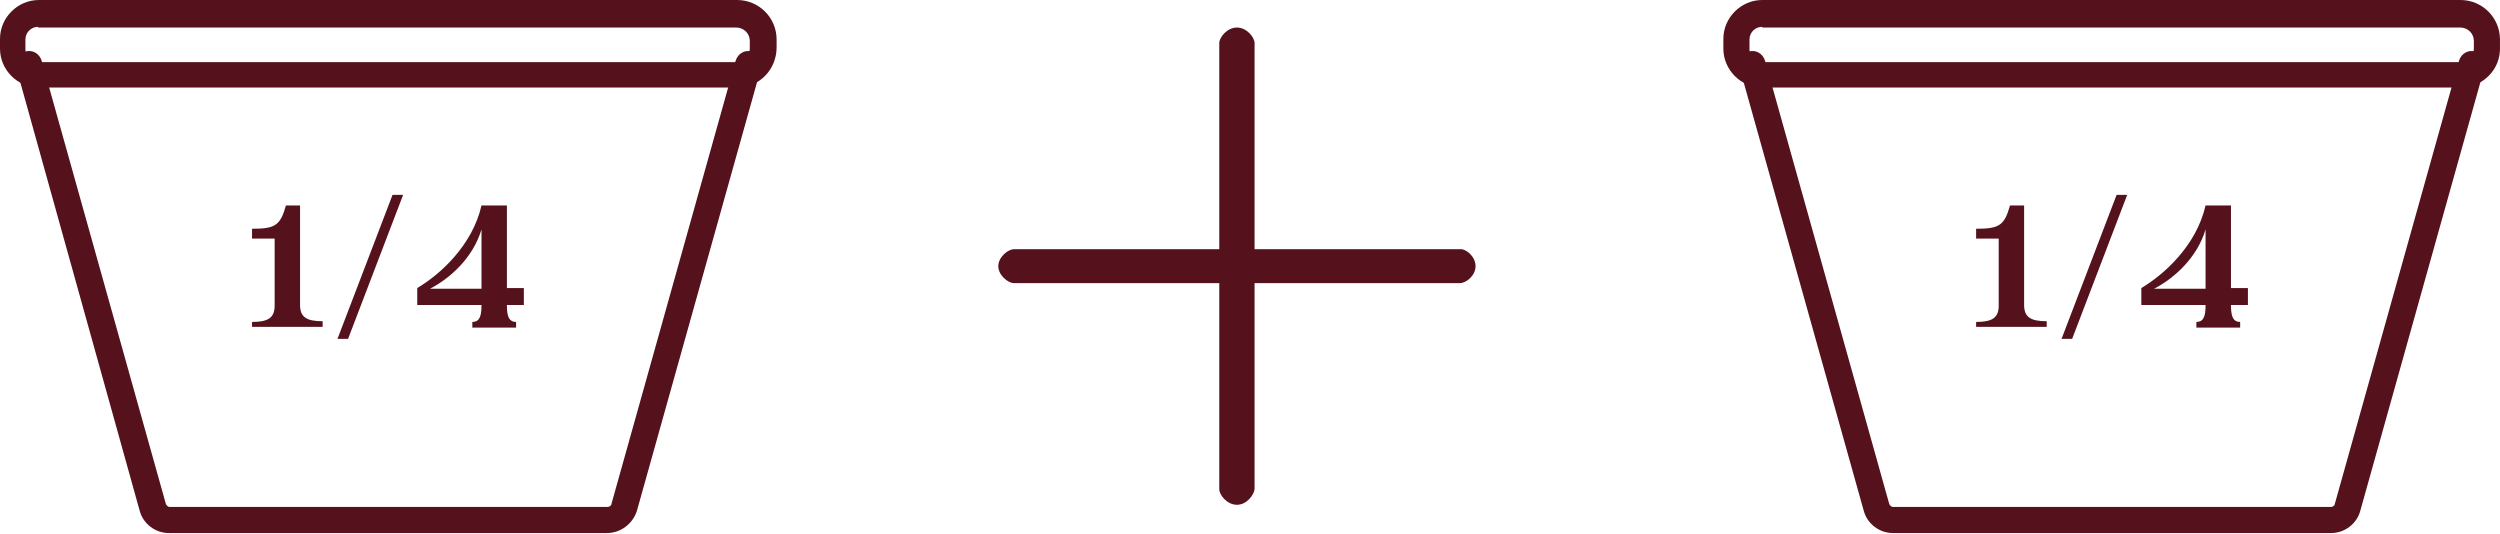
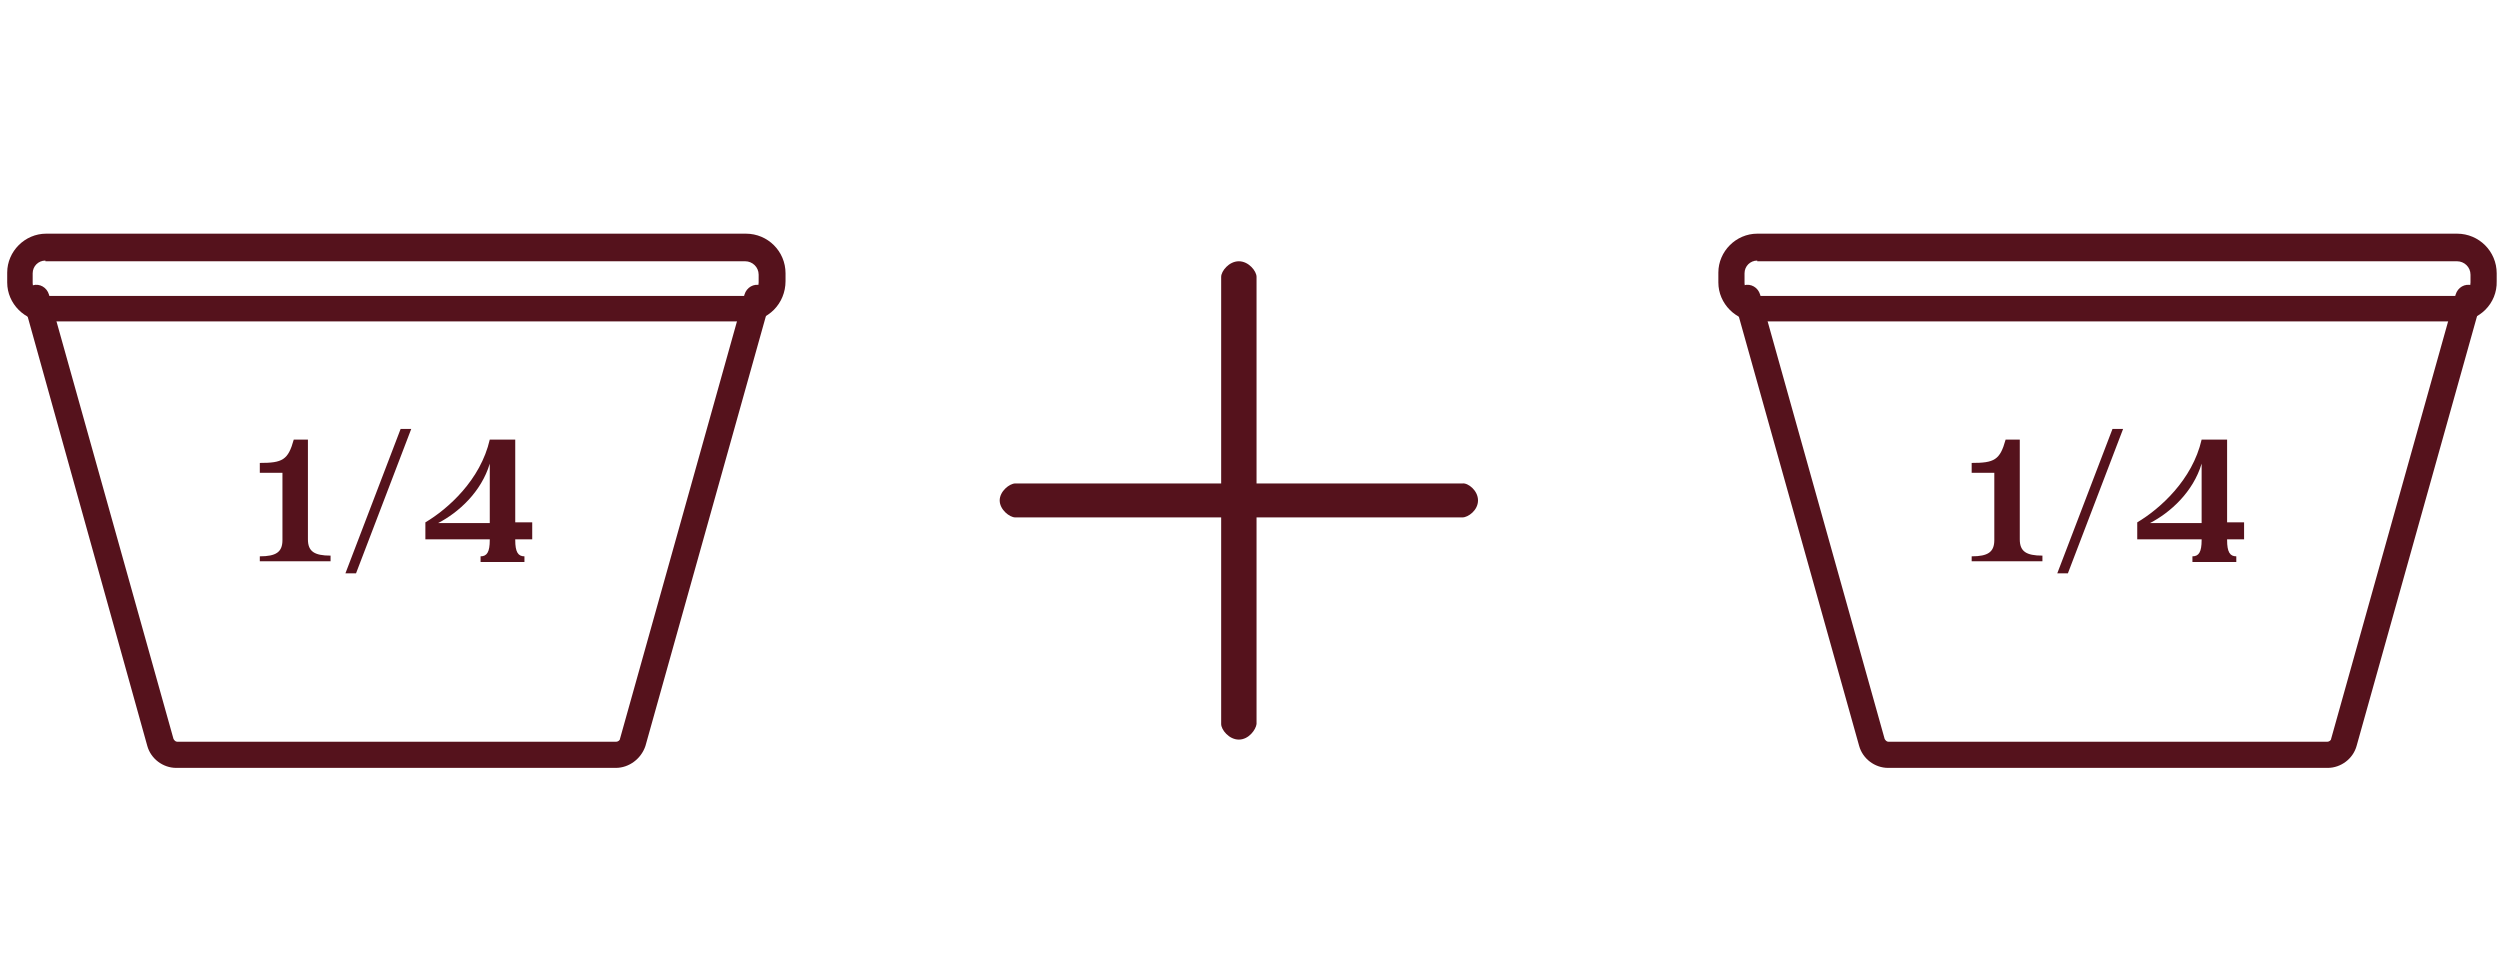
- <svg xmlns="http://www.w3.org/2000/svg" width="93.69mm" height="19.976mm" viewBox="0 0 93.69 19.976" version="1.1" id="svg3748">
+ <svg xmlns="http://www.w3.org/2000/svg" width="59.928mm" height="23.31mm" viewBox="0 0 59.928 23.31" version="1.1" id="svg3748">
  <defs id="defs3745" />
  <g id="layer1" transform="translate(194.6779,-120.6882)">
    <g id="g4318" transform="matrix(0.2645833,0,0,0.2645833,-258.6277,95.07651)">
-       <g id="g4288">
-         <path class="st3" d="m 416.9,168.3 c -1.4,0 -2.5,-1.4 -2.5,-2.2 v -63.2 c 0,-0.8 1.1,-2.2 2.5,-2.2 1.4,0 2.5,1.4 2.5,2.2 v 63.2 c -0.1,0.8 -1.1,2.2 -2.5,2.2 z" id="path4284" style="fill:#55121c" />
-         <path class="st3" d="m 450.7,134.5 c 0,1.4 -1.4,2.4 -2.2,2.4 h -63.2 c -0.8,0 -2.2,-1.1 -2.2,-2.4 0,-1.3 1.4,-2.4 2.2,-2.4 h 63.2 c 0.8,-0.1 2.2,1 2.2,2.4 z" id="path4286" style="fill:#55121c" />
-       </g>
-       <g class="st2" id="g4296" style="enable-background:new">
-         <path class="st3" d="m 521.6,142.4 c 2.3,0 3.2,-0.6 3.2,-2.3 v -9.5 h -3.2 v -1.4 c 3.2,0 4,-0.4 4.8,-3.3 h 2 V 140 c 0,1.7 0.9,2.3 3.2,2.3 v 0.8 h -10 z" id="path4290" style="fill:#55121c" />
-         <path class="st3" d="m 535.2,144.8 h -1.5 l 7.8,-20.4 h 1.5 z" id="path4292" style="fill:#55121c" />
-         <path class="st3" d="m 557.7,140 v 0.1 c 0,1.7 0.4,2.3 1.3,2.3 v 0.8 h -6.2 v -0.8 c 0.9,0 1.3,-0.6 1.3,-2.3 V 140 H 545 v -2.4 c 3.2,-1.9 7.8,-6 9.1,-11.7 h 3.6 v 11.7 h 2.4 v 2.4 z m -3.6,-2.3 v -8.4 c -1.2,4 -4.4,6.9 -7.3,8.4 z" id="path4294" style="fill:#55121c" />
-       </g>
-       <g class="st2" id="g4304" style="enable-background:new">
-         <path class="st3" d="m 277.4,142.4 c 2.3,0 3.2,-0.6 3.2,-2.3 v -9.5 h -3.2 v -1.4 c 3.2,0 4,-0.4 4.8,-3.3 h 2 V 140 c 0,1.7 0.9,2.3 3.2,2.3 v 0.8 h -10 z" id="path4298" style="fill:#55121c" />
-         <path class="st3" d="m 291,144.8 h -1.5 l 7.8,-20.4 h 1.5 z" id="path4300" style="fill:#55121c" />
-         <path class="st3" d="m 313.5,140 v 0.1 c 0,1.7 0.4,2.3 1.3,2.3 v 0.8 h -6.2 v -0.8 c 0.9,0 1.3,-0.6 1.3,-2.3 V 140 h -9.1 v -2.4 c 3.2,-1.9 7.8,-6 9.1,-11.7 h 3.6 v 11.7 h 2.4 v 2.4 z m -3.6,-2.3 v -8.4 c -1.2,4 -4.4,6.9 -7.3,8.4 z" id="path4302" style="fill:#55121c" />
-       </g>
-       <g id="g4310">
-         <path class="st3" d="m 590.2,109.2 h -98.9 c -3,0 -5.5,-2.5 -5.5,-5.5 v -1.4 c 0,-3 2.5,-5.5 5.5,-5.5 h 98.9 c 3.1,0 5.6,2.5 5.6,5.6 v 1.1 c 0.1,3.2 -2.5,5.7 -5.6,5.7 z m -98.9,-8.6 c -1,0 -1.8,0.8 -1.8,1.8 v 1.4 c 0,1 0.8,1.8 1.8,1.8 h 98.9 c 1.1,0 1.9,-0.9 1.9,-1.9 v -1.1 c 0,-1.1 -0.9,-1.9 -1.9,-1.9 h -98.9 z" id="path4306" style="fill:#55121c" />
-         <path class="st3" d="m 571.9,172.3 h -62.1 c -1.9,0 -3.6,-1.3 -4.1,-3.1 l -17.6,-62.8 c -0.3,-1 0.3,-2 1.3,-2.3 1,-0.3 2,0.3 2.3,1.3 l 17.6,62.8 c 0.1,0.2 0.3,0.4 0.5,0.4 h 62.1 c 0.2,0 0.5,-0.2 0.5,-0.4 L 590,105.4 c 0.3,-1 1.3,-1.6 2.3,-1.3 1,0.3 1.6,1.3 1.3,2.3 L 576,169.2 c -0.5,1.8 -2.2,3.1 -4.1,3.1 z" id="path4308" style="fill:#55121c" />
-       </g>
-       <g id="g4316">
-         <path class="st3" d="m 346.1,109.2 h -98.9 c -3,0 -5.5,-2.5 -5.5,-5.5 v -1.4 c 0,-3 2.5,-5.5 5.5,-5.5 h 98.9 c 3.1,0 5.6,2.5 5.6,5.6 v 1.1 c 0,3.2 -2.5,5.7 -5.6,5.7 z m -99,-8.6 c -1,0 -1.8,0.8 -1.8,1.8 v 1.4 c 0,1 0.8,1.8 1.8,1.8 H 346 c 1.1,0 1.9,-0.9 1.9,-1.9 v -1.1 c 0,-1.1 -0.9,-1.9 -1.9,-1.9 h -98.9 z" id="path4312" style="fill:#55121c" />
-         <path class="st3" d="m 327.7,172.3 h -62.1 c -1.9,0 -3.6,-1.3 -4.1,-3.1 L 244,106.4 c -0.3,-1 0.3,-2 1.3,-2.3 1,-0.3 2,0.3 2.3,1.3 l 17.6,62.8 c 0.1,0.2 0.3,0.4 0.5,0.4 h 62.1 c 0.2,0 0.5,-0.2 0.5,-0.4 l 17.6,-62.8 c 0.3,-1 1.3,-1.6 2.3,-1.3 1,0.3 1.6,1.3 1.3,2.3 l -17.6,62.8 c -0.6,1.8 -2.3,3.1 -4.2,3.1 z" id="path4314" style="fill:#55121c" />
+       <g id="g9757" transform="matrix(0.6930799,0,0,0.6930799,74.04933,46.95342)">
+         <g id="g4288" style="opacity:1" transform="matrix(0.924947,0,0,0.924947,18.22541,12.93163)">
+           <path class="st3" d="m 416.9,168.3 c -1.4,0 -2.5,-1.4 -2.5,-2.2 v -63.2 c 0,-0.8 1.1,-2.2 2.5,-2.2 1.4,0 2.5,1.4 2.5,2.2 v 63.2 c -0.1,0.8 -1.1,2.2 -2.5,2.2 z" id="path4284" style="fill:#55121c" />
+           <path class="st3" d="m 450.7,134.5 c 0,1.4 -1.4,2.4 -2.2,2.4 h -63.2 c -0.8,0 -2.2,-1.1 -2.2,-2.4 0,-1.3 1.4,-2.4 2.2,-2.4 h 63.2 c 0.8,-0.1 2.2,1 2.2,2.4 z" id="path4286" style="fill:#55121c" />
+         </g>
+         <g class="st2" id="g4296" style="enable-background:new" transform="matrix(0.924947,0,0,0.924947,17.17738,12.93163)">
+           <path class="st3" d="m 521.6,142.4 c 2.3,0 3.2,-0.6 3.2,-2.3 v -9.5 h -3.2 v -1.4 c 3.2,0 4,-0.4 4.8,-3.3 h 2 V 140 c 0,1.7 0.9,2.3 3.2,2.3 v 0.8 h -10 z" id="path4290" style="fill:#55121c" />
+           <path class="st3" d="m 535.2,144.8 h -1.5 l 7.8,-20.4 h 1.5 z" id="path4292" style="fill:#55121c" />
+           <path class="st3" d="m 557.7,140 v 0.1 c 0,1.7 0.4,2.3 1.3,2.3 v 0.8 h -6.2 v -0.8 c 0.9,0 1.3,-0.6 1.3,-2.3 V 140 H 545 v -2.4 c 3.2,-1.9 7.8,-6 9.1,-11.7 h 3.6 v 11.7 h 2.4 v 2.4 z m -3.6,-2.3 v -8.4 c -1.2,4 -4.4,6.9 -7.3,8.4 z" id="path4294" style="fill:#55121c" />
+         </g>
+         <g class="st2" id="g4304" style="enable-background:new" transform="matrix(0.924947,0,0,0.924947,19.27416,12.93163)">
+           <path class="st3" d="m 277.4,142.4 c 2.3,0 3.2,-0.6 3.2,-2.3 v -9.5 h -3.2 v -1.4 c 3.2,0 4,-0.4 4.8,-3.3 h 2 V 140 c 0,1.7 0.9,2.3 3.2,2.3 v 0.8 h -10 z" id="path4298" style="fill:#55121c" />
+           <path class="st3" d="m 291,144.8 h -1.5 l 7.8,-20.4 h 1.5 z" id="path4300" style="fill:#55121c" />
+           <path class="st3" d="m 313.5,140 v 0.1 c 0,1.7 0.4,2.3 1.3,2.3 v 0.8 h -6.2 v -0.8 c 0.9,0 1.3,-0.6 1.3,-2.3 V 140 h -9.1 v -2.4 c 3.2,-1.9 7.8,-6 9.1,-11.7 h 3.6 v 11.7 h 2.4 v 2.4 z m -3.6,-2.3 v -8.4 c -1.2,4 -4.4,6.9 -7.3,8.4 z" id="path4302" style="fill:#55121c" />
+         </g>
+         <g id="g4310" transform="matrix(0.924947,0,0,0.924947,17.17738,12.93163)">
+           <path class="st3" d="m 590.2,109.2 h -98.9 c -3,0 -5.5,-2.5 -5.5,-5.5 v -1.4 c 0,-3 2.5,-5.5 5.5,-5.5 h 98.9 c 3.1,0 5.6,2.5 5.6,5.6 v 1.1 c 0.1,3.2 -2.5,5.7 -5.6,5.7 z m -98.9,-8.6 c -1,0 -1.8,0.8 -1.8,1.8 v 1.4 c 0,1 0.8,1.8 1.8,1.8 h 98.9 c 1.1,0 1.9,-0.9 1.9,-1.9 v -1.1 c 0,-1.1 -0.9,-1.9 -1.9,-1.9 h -98.9 z" id="path4306" style="fill:#55121c" />
+           <path class="st3" d="m 571.9,172.3 h -62.1 c -1.9,0 -3.6,-1.3 -4.1,-3.1 l -17.6,-62.8 c -0.3,-1 0.3,-2 1.3,-2.3 1,-0.3 2,0.3 2.3,1.3 l 17.6,62.8 c 0.1,0.2 0.3,0.4 0.5,0.4 h 62.1 c 0.2,0 0.5,-0.2 0.5,-0.4 L 590,105.4 c 0.3,-1 1.3,-1.6 2.3,-1.3 1,0.3 1.6,1.3 1.3,2.3 L 576,169.2 c -0.5,1.8 -2.2,3.1 -4.1,3.1 z" id="path4308" style="fill:#55121c" />
+         </g>
+         <g id="g4316" transform="matrix(0.924947,0,0,0.924947,19.27416,12.93163)">
+           <path class="st3" d="m 346.1,109.2 h -98.9 c -3,0 -5.5,-2.5 -5.5,-5.5 v -1.4 c 0,-3 2.5,-5.5 5.5,-5.5 h 98.9 c 3.1,0 5.6,2.5 5.6,5.6 v 1.1 c 0,3.2 -2.5,5.7 -5.6,5.7 z m -99,-8.6 c -1,0 -1.8,0.8 -1.8,1.8 v 1.4 c 0,1 0.8,1.8 1.8,1.8 H 346 c 1.1,0 1.9,-0.9 1.9,-1.9 v -1.1 c 0,-1.1 -0.9,-1.9 -1.9,-1.9 h -98.9 z" id="path4312" style="fill:#55121c" />
+           <path class="st3" d="m 327.7,172.3 h -62.1 c -1.9,0 -3.6,-1.3 -4.1,-3.1 L 244,106.4 c -0.3,-1 0.3,-2 1.3,-2.3 1,-0.3 2,0.3 2.3,1.3 l 17.6,62.8 c 0.1,0.2 0.3,0.4 0.5,0.4 h 62.1 c 0.2,0 0.5,-0.2 0.5,-0.4 l 17.6,-62.8 c 0.3,-1 1.3,-1.6 2.3,-1.3 1,0.3 1.6,1.3 1.3,2.3 l -17.6,62.8 c -0.6,1.8 -2.3,3.1 -4.2,3.1 z" id="path4314" style="fill:#55121c" />
+         </g>
      </g>
    </g>
  </g>
</svg>
